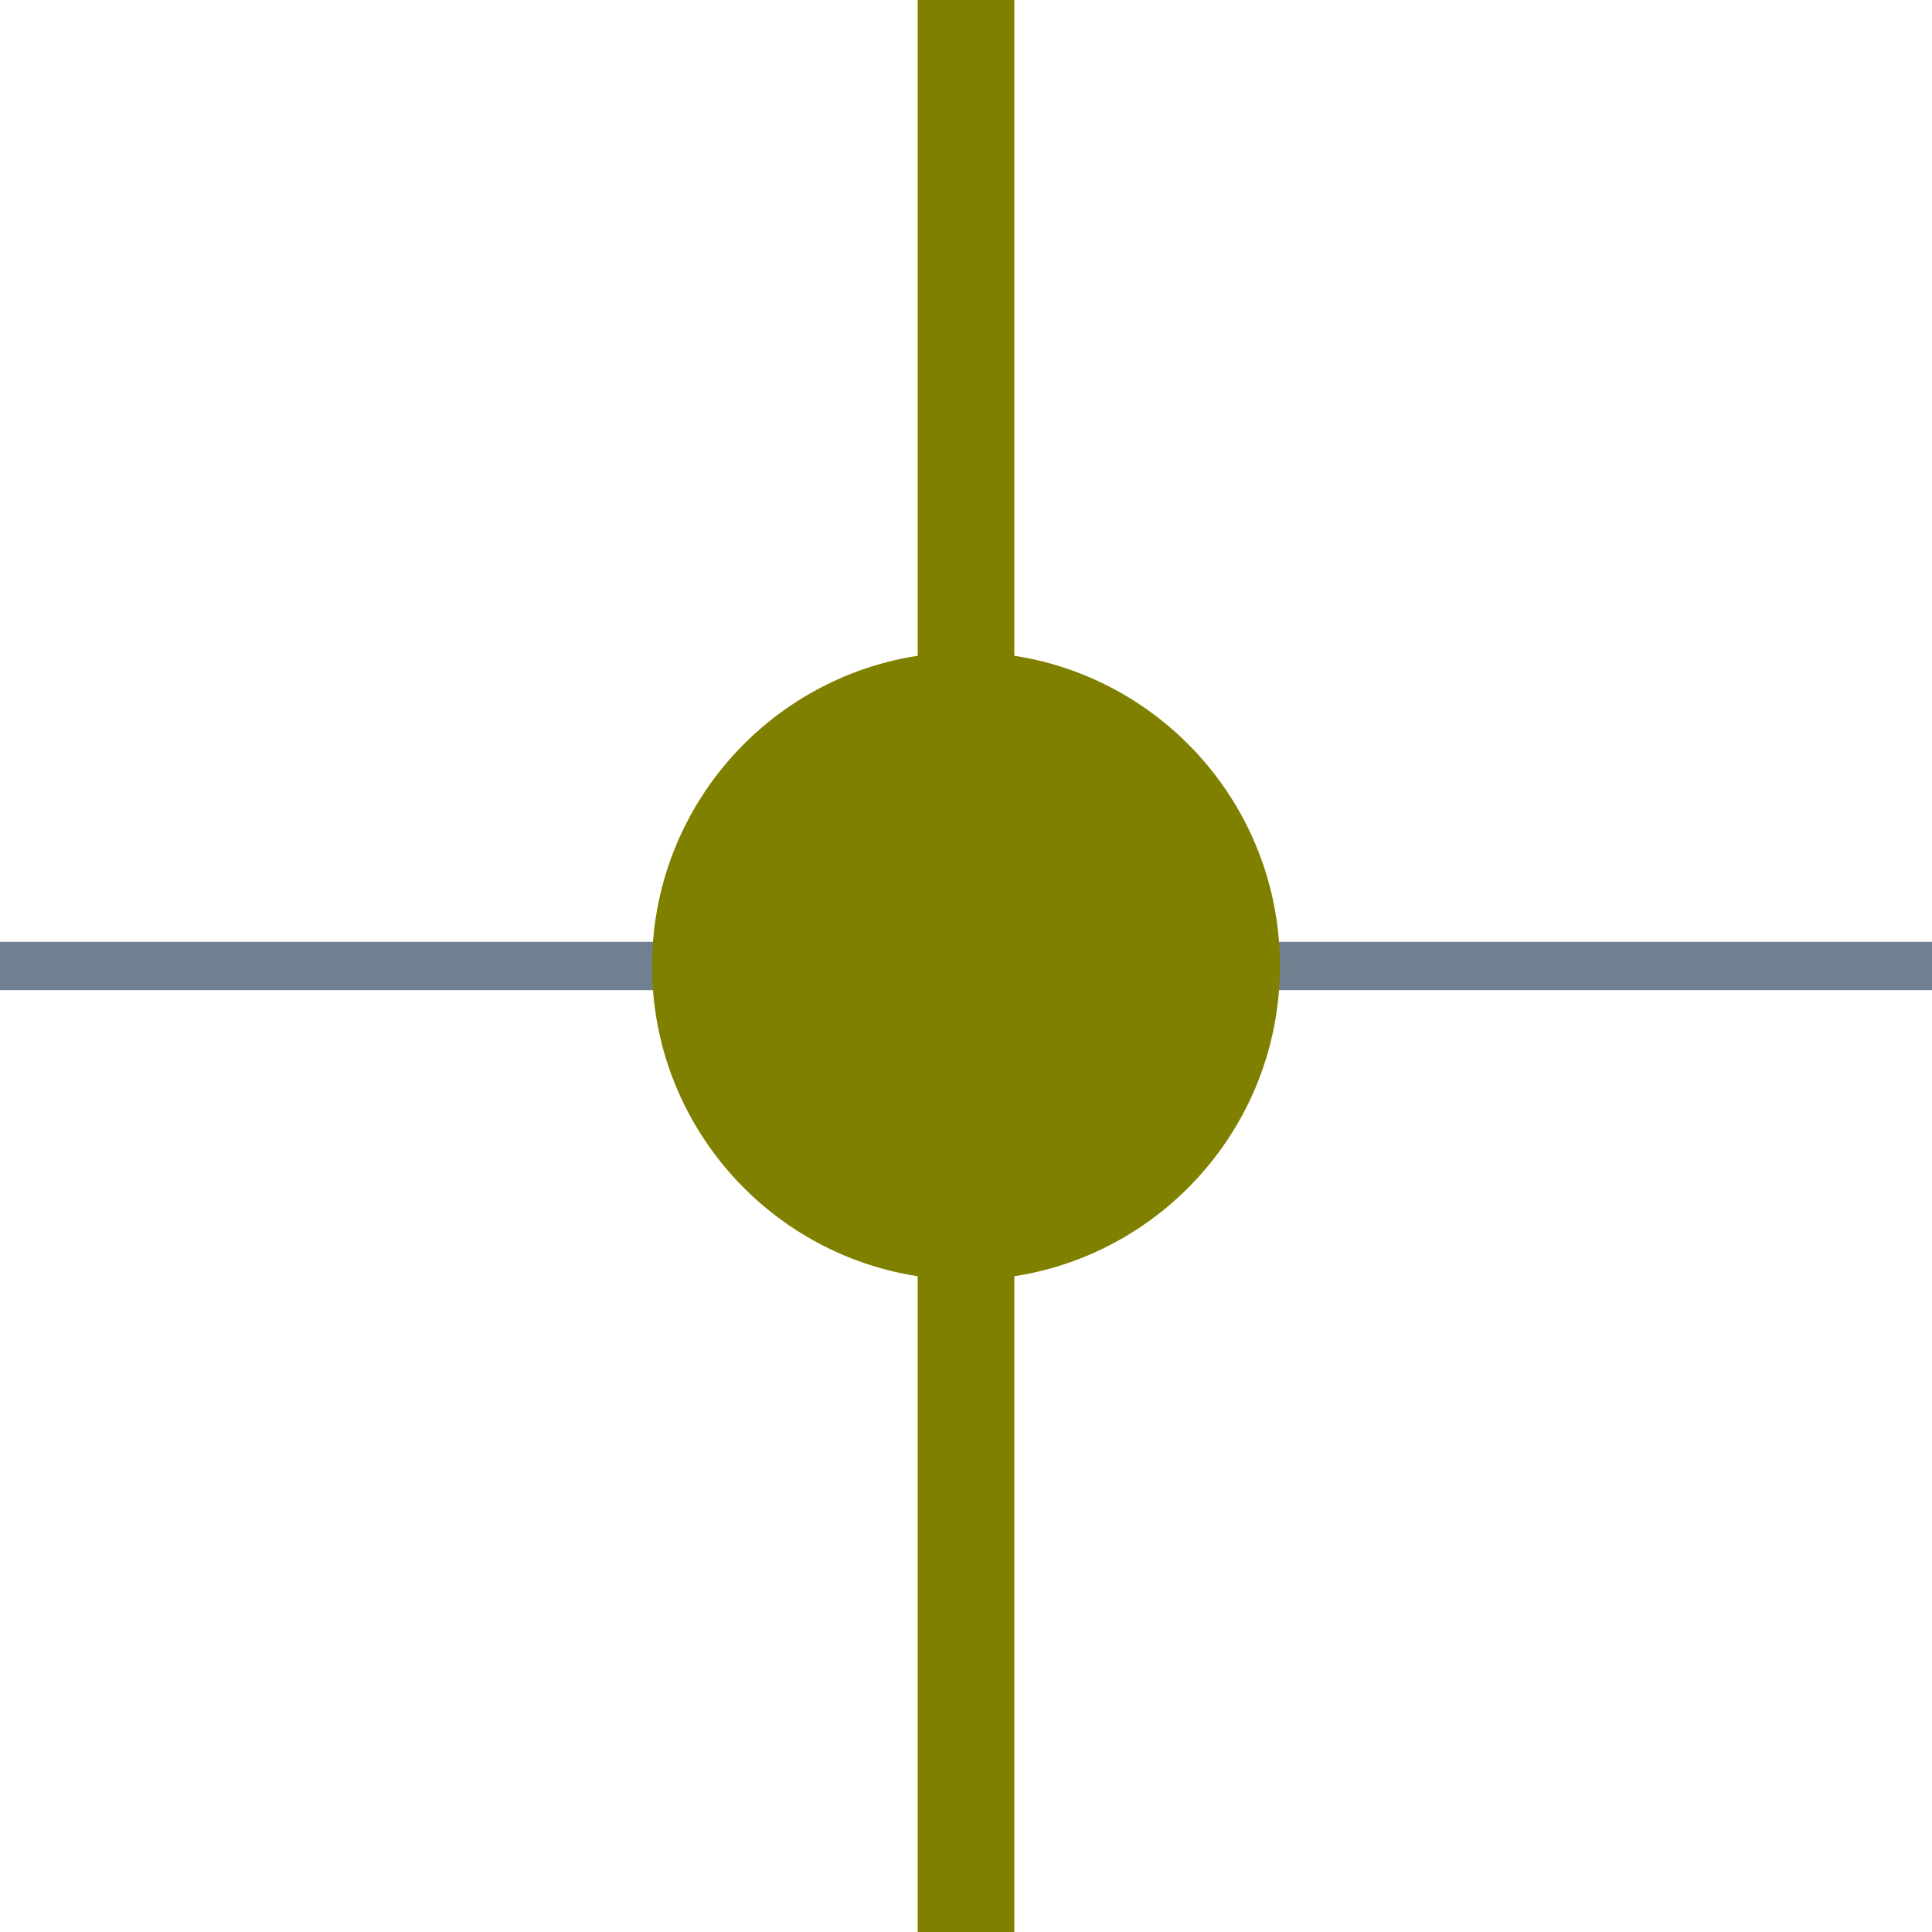
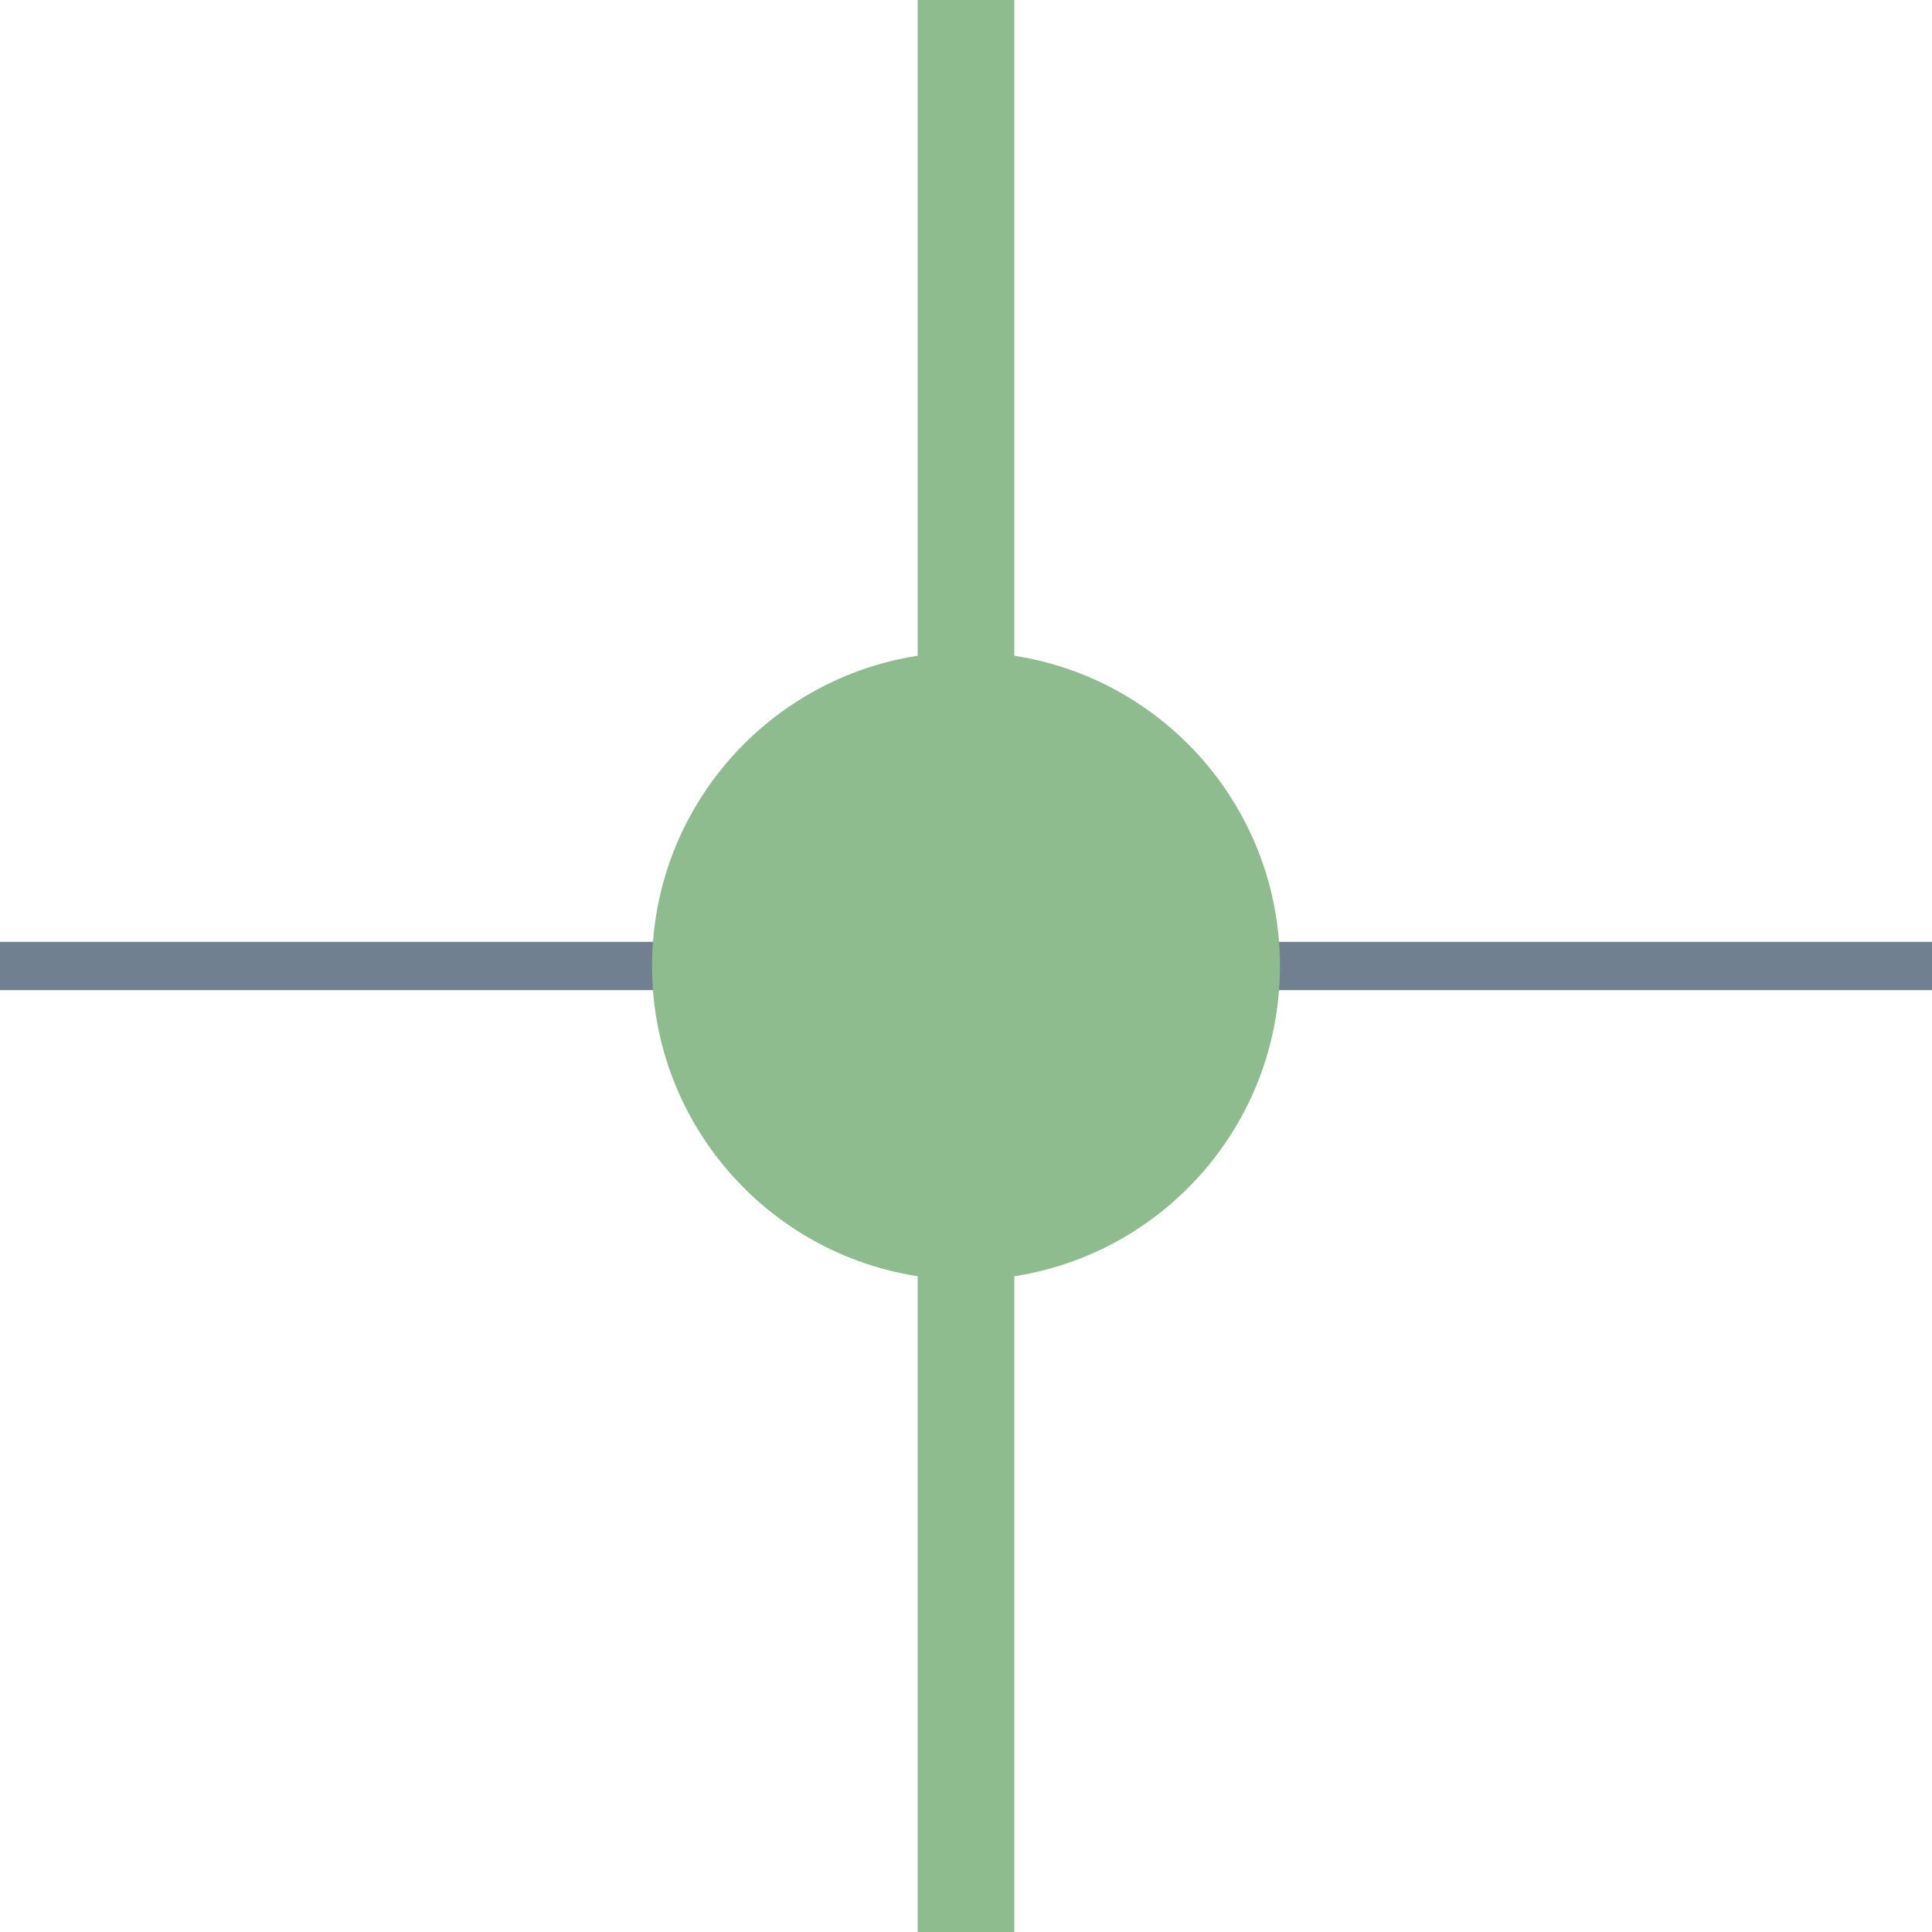
<svg xmlns="http://www.w3.org/2000/svg" width="40" height="40">
  <g>
    <line x1="0" y1="20" x2="40" y2="20" style="stroke:slategray;stroke-width:1" />
-     <circle cx="20" cy="20" r="6" stroke="olive" fill="olive" />
-     <line x1="20" y1="0" x2="20" y2="40" style="stroke:olive;stroke-width:2" />
+     <circle cx="20" cy="20" r="6" stroke="DarkSeaGreen" fill="DarkSeaGreen" />
+     <line x1="20" y1="0" x2="20" y2="40" style="stroke:DarkSeaGreen;stroke-width:2" />
  </g>
</svg>
